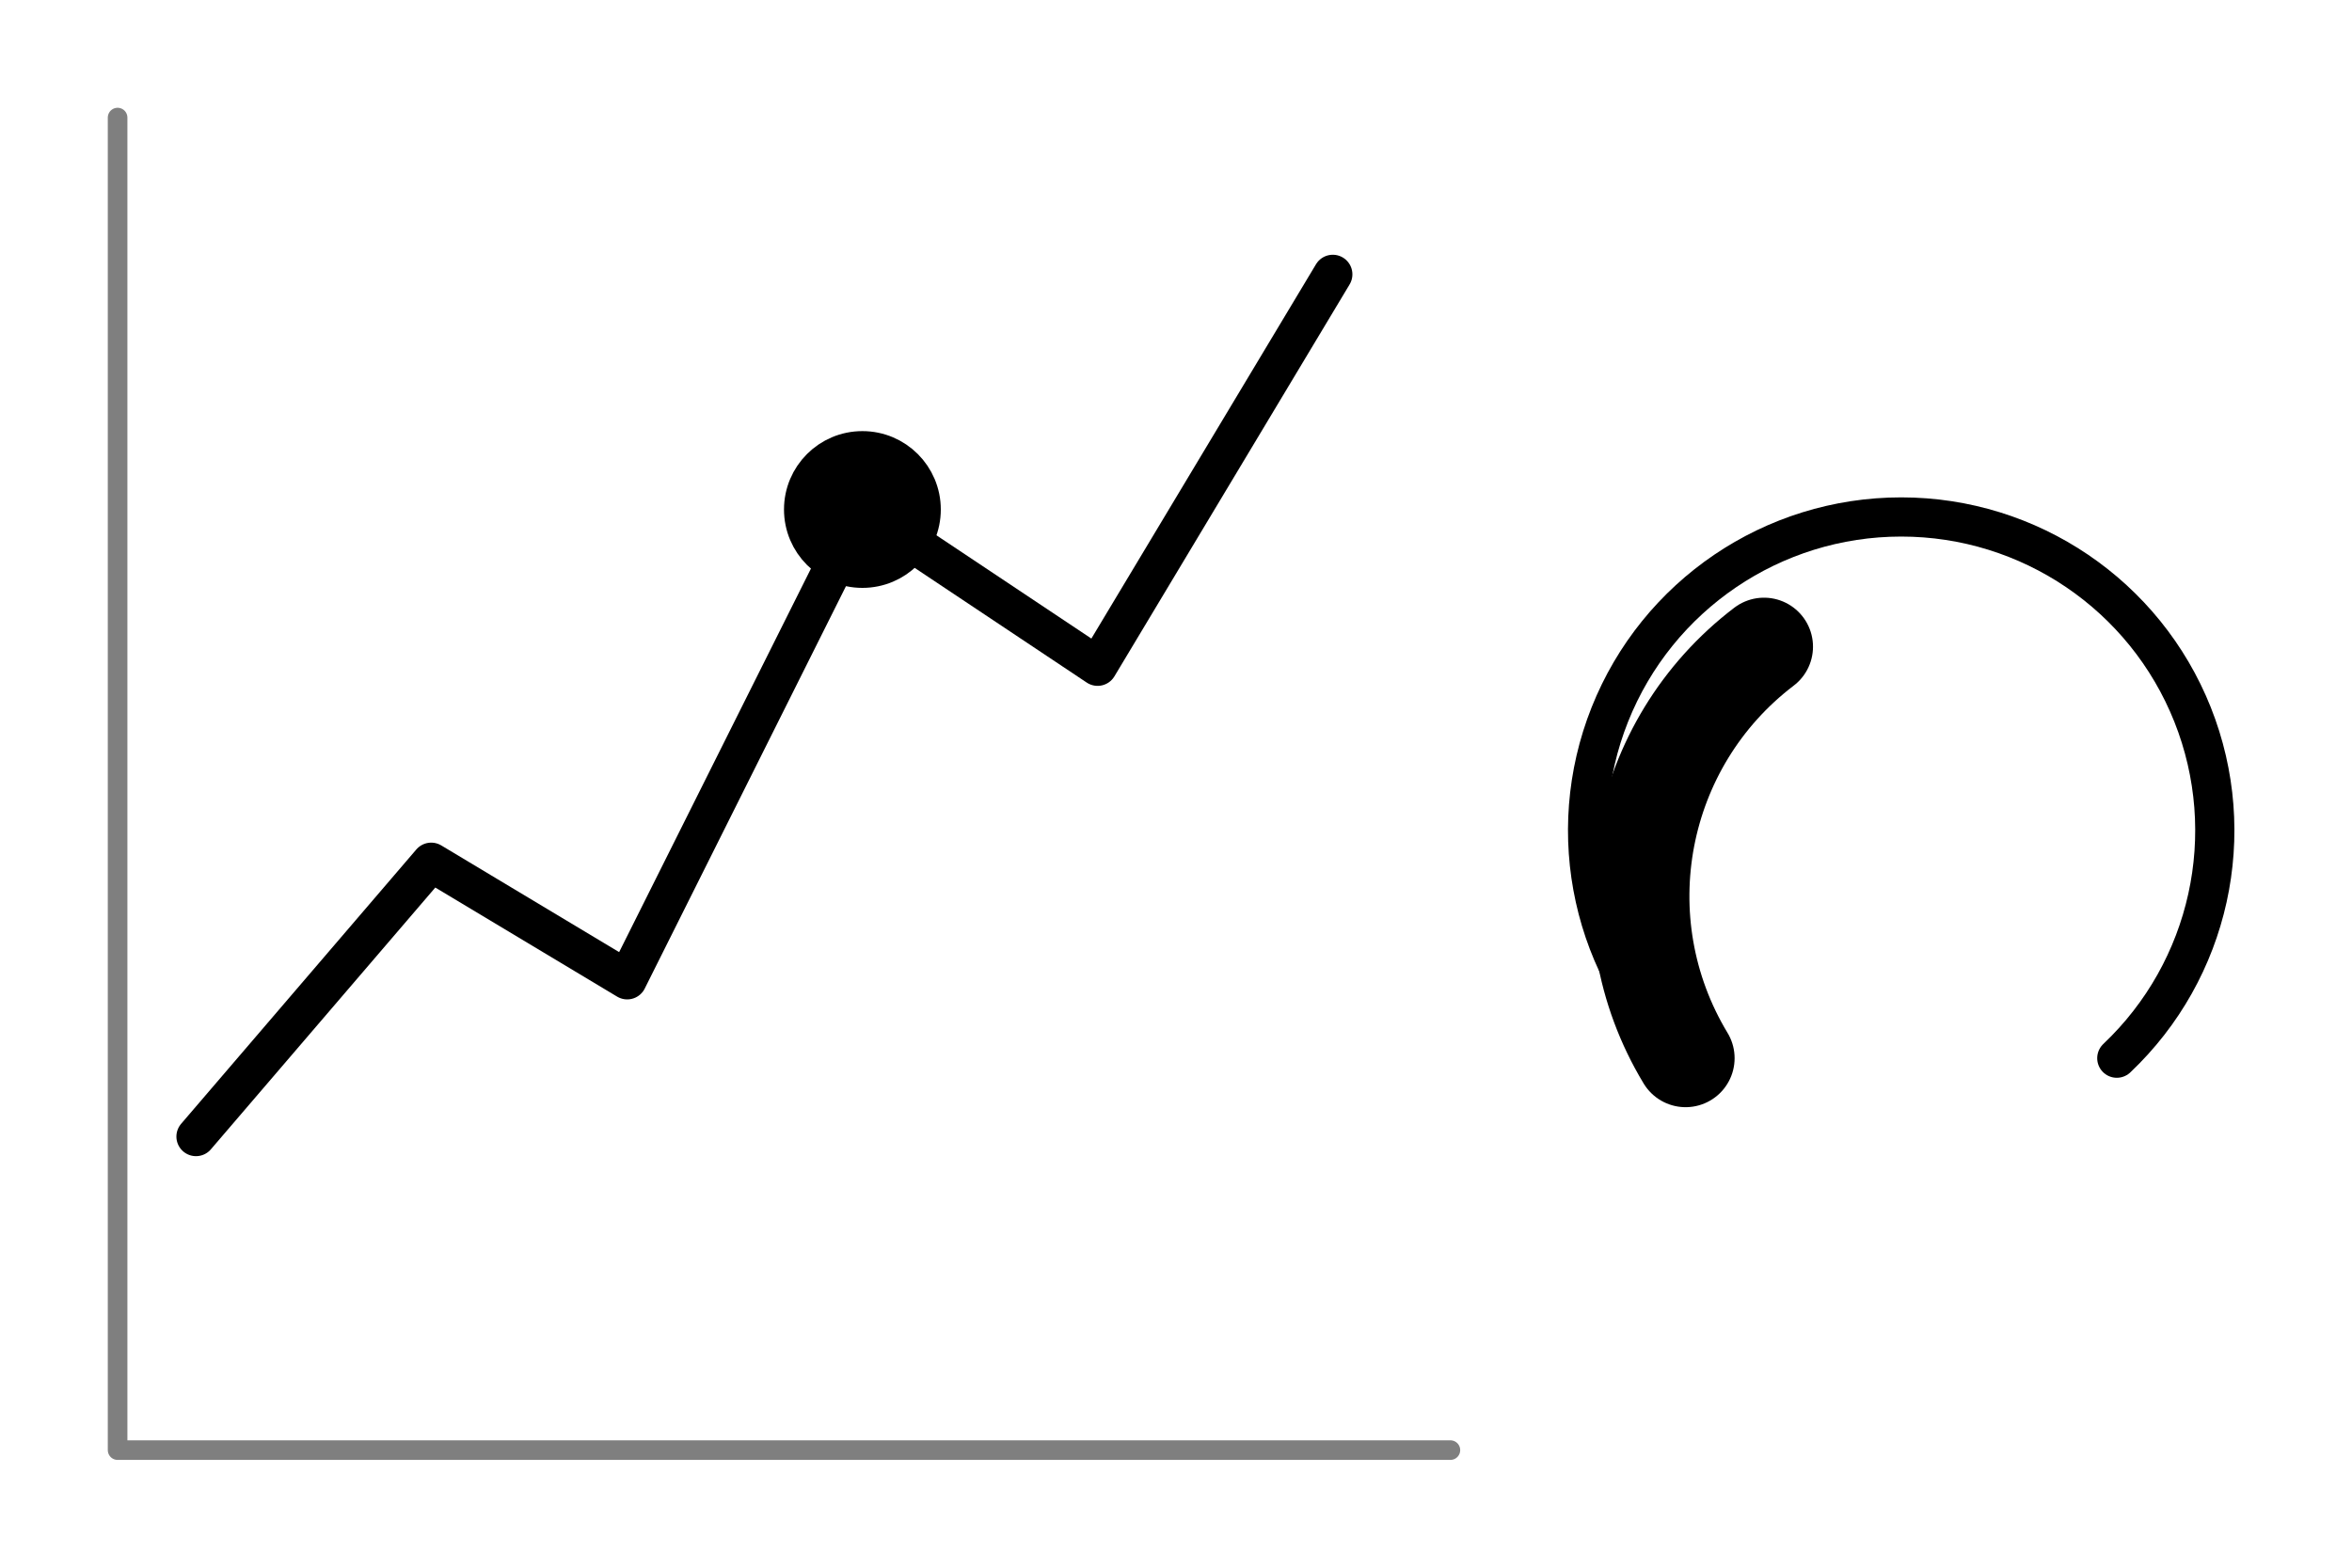
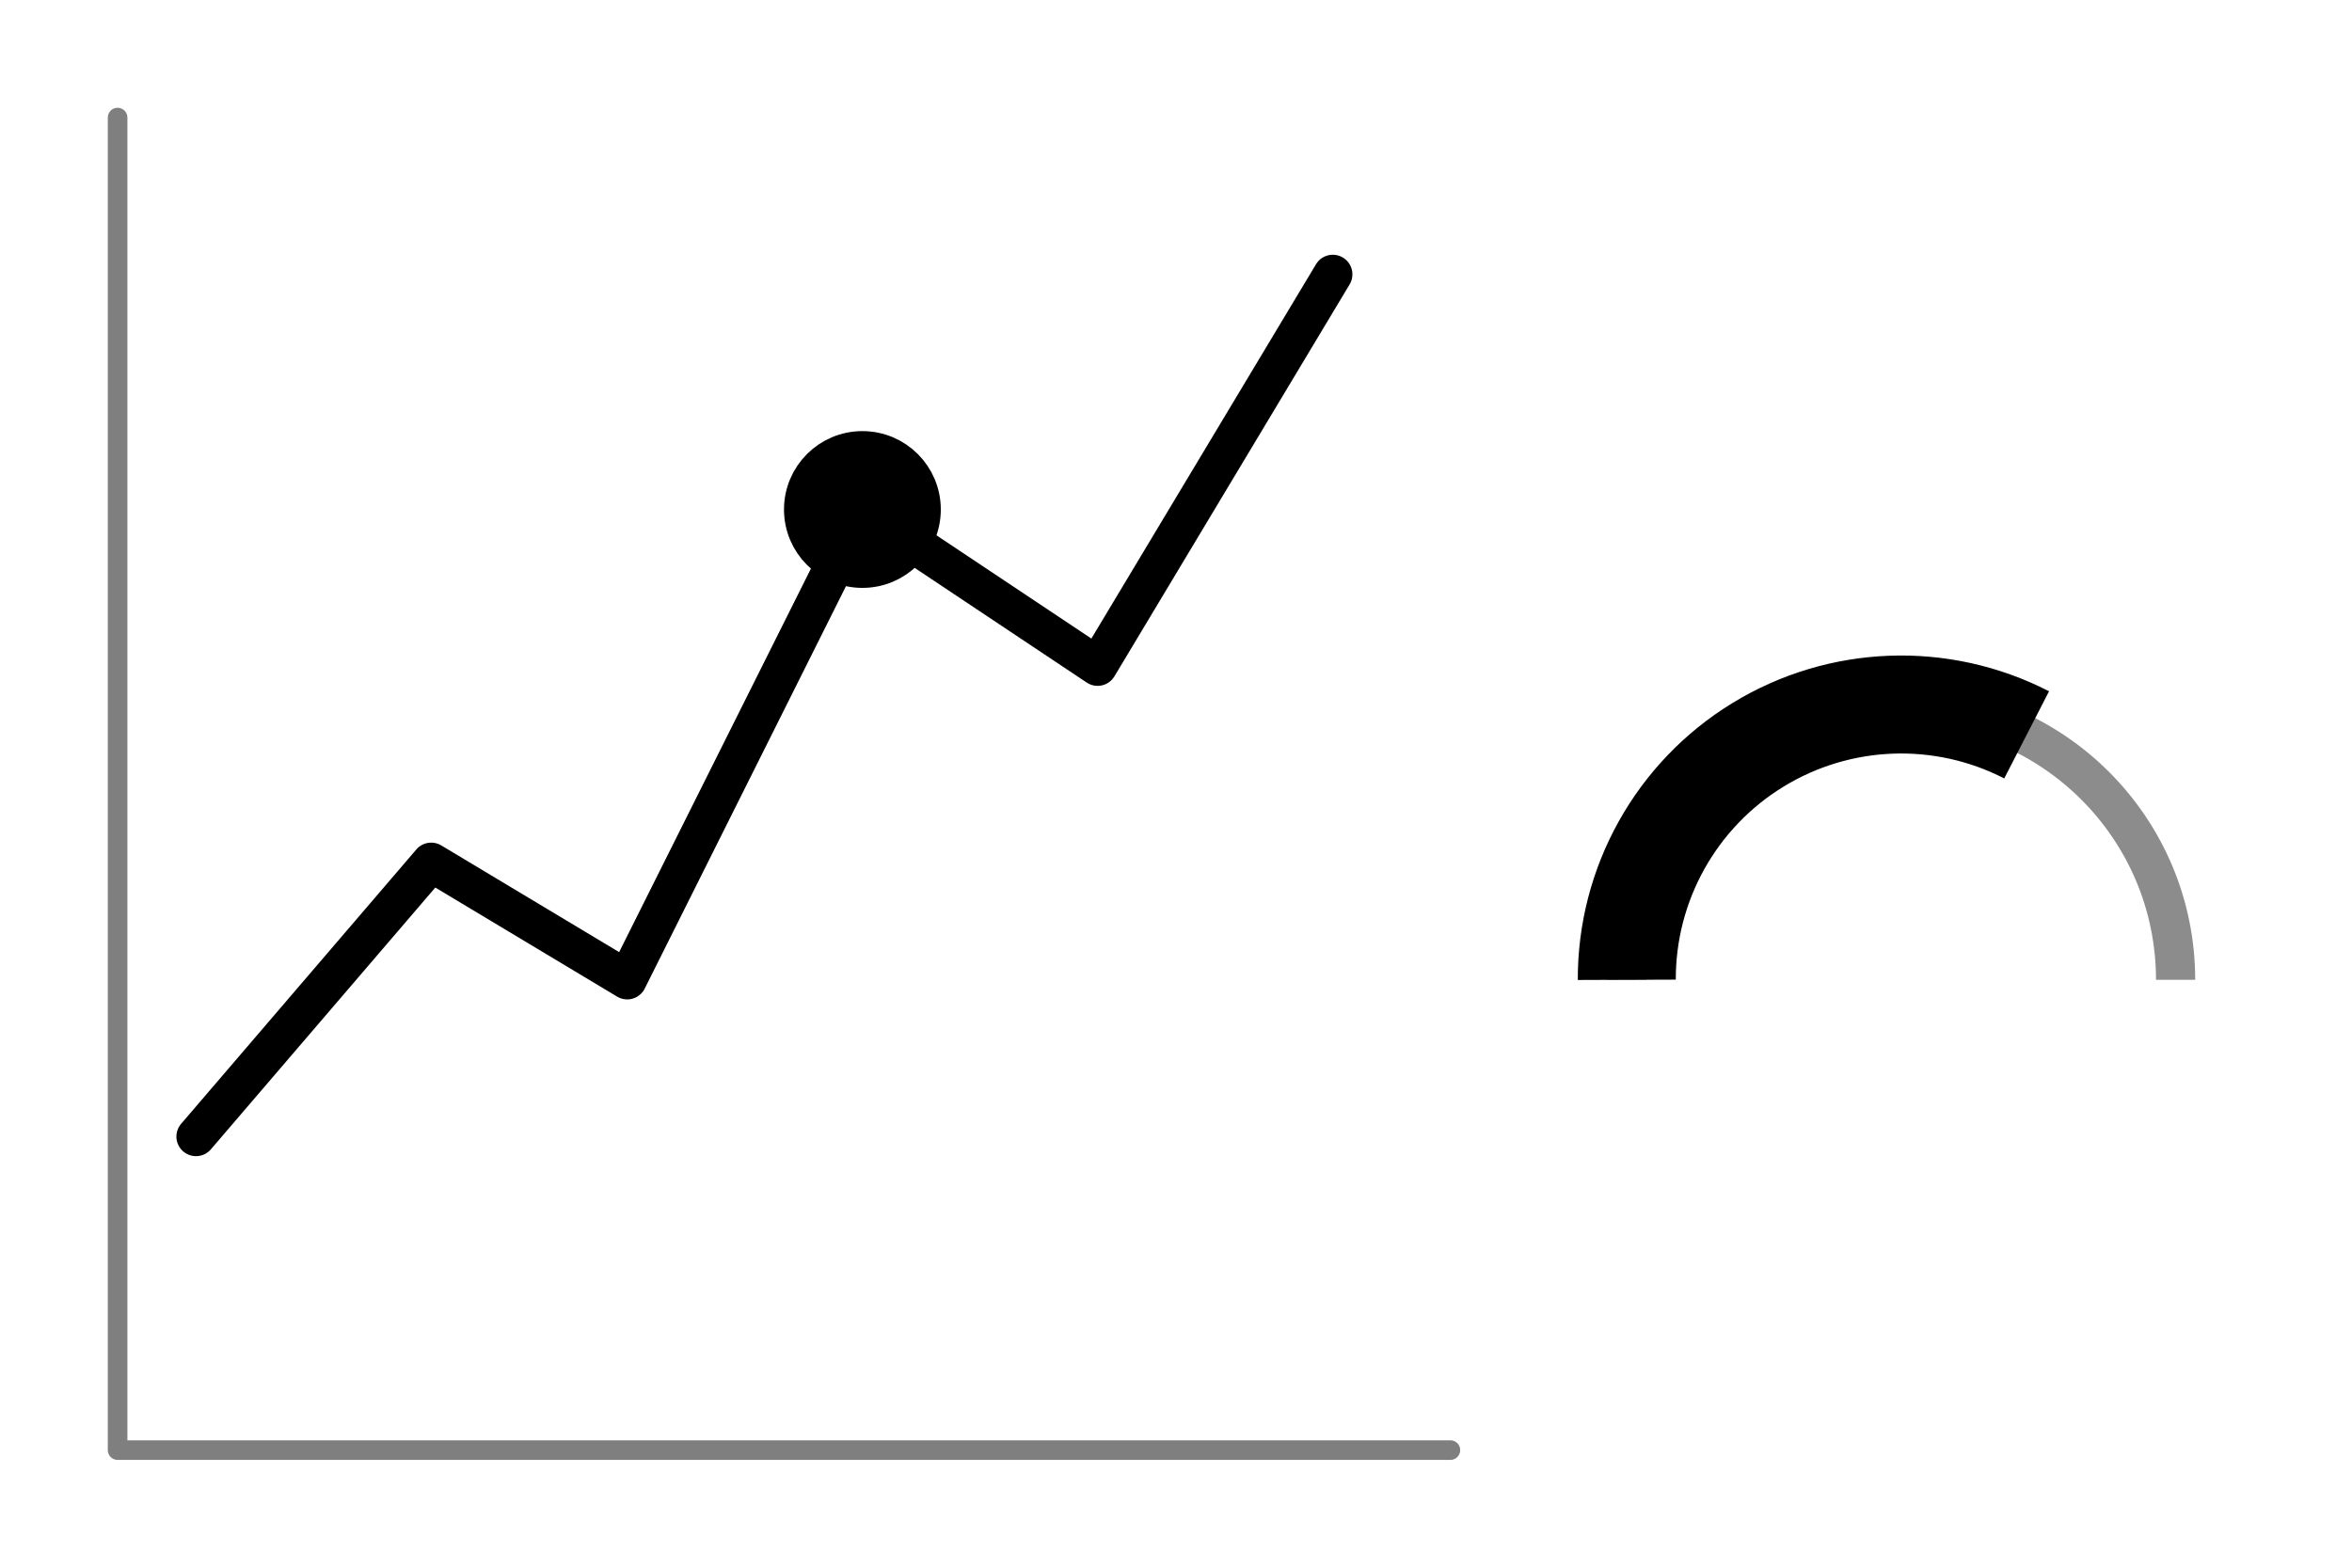
<svg viewBox="0 0 120 80" fill="none" stroke="currentColor" stroke-width="2" stroke-linecap="round" stroke-linejoin="round">
  <path d="M6 6v68h68" stroke-width="1" opacity=".5" />
  <polyline points="10,58 22,44 32,50 44,26 56,34 68,14" />
  <circle cx="44" cy="26" r="3" fill="currentColor" />
-   <path d="M86 54a16 16 0 1 1 22 0" />
-   <path d="M86 54a16 16 0 0 1 4-21" stroke-width="5" />
+   <path d="M83 50A14 14 0 0 1 111 50" opacity=".45" stroke-linecap="butt" />
+   <path d="M83 50A14 14 0 0 1 103.4 37.5" stroke-width="5" stroke-linecap="butt" />
</svg>
